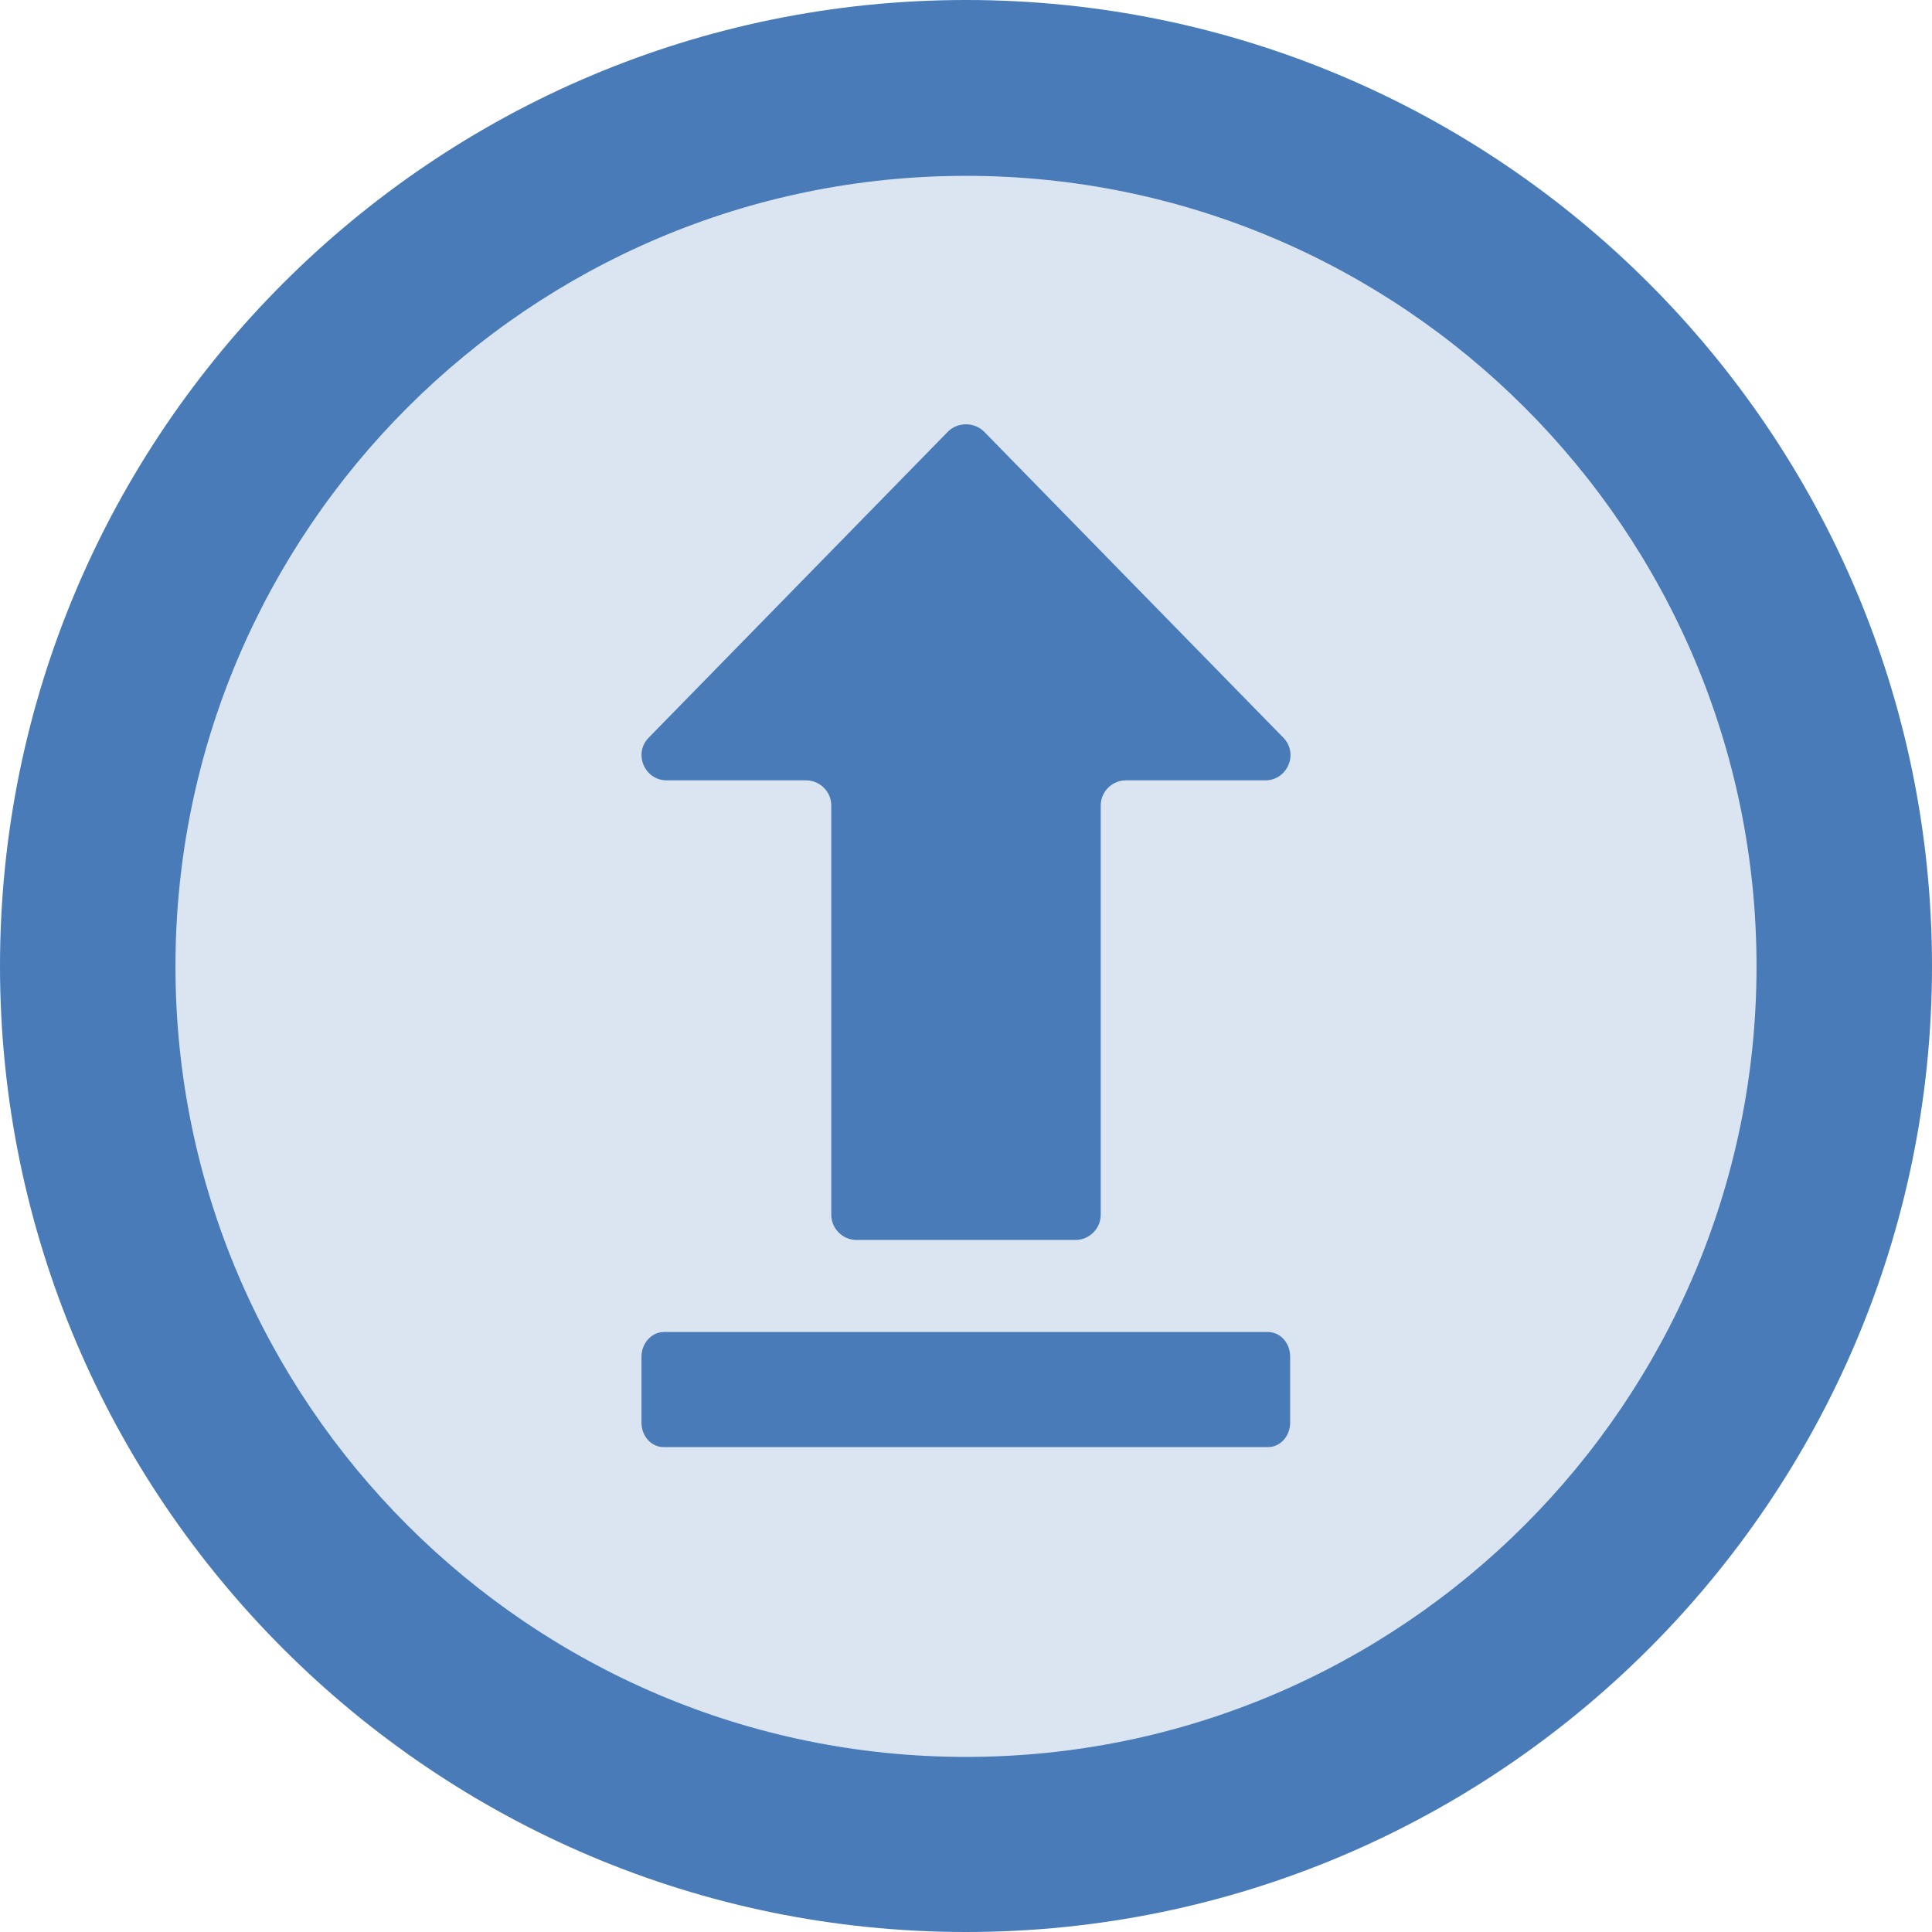
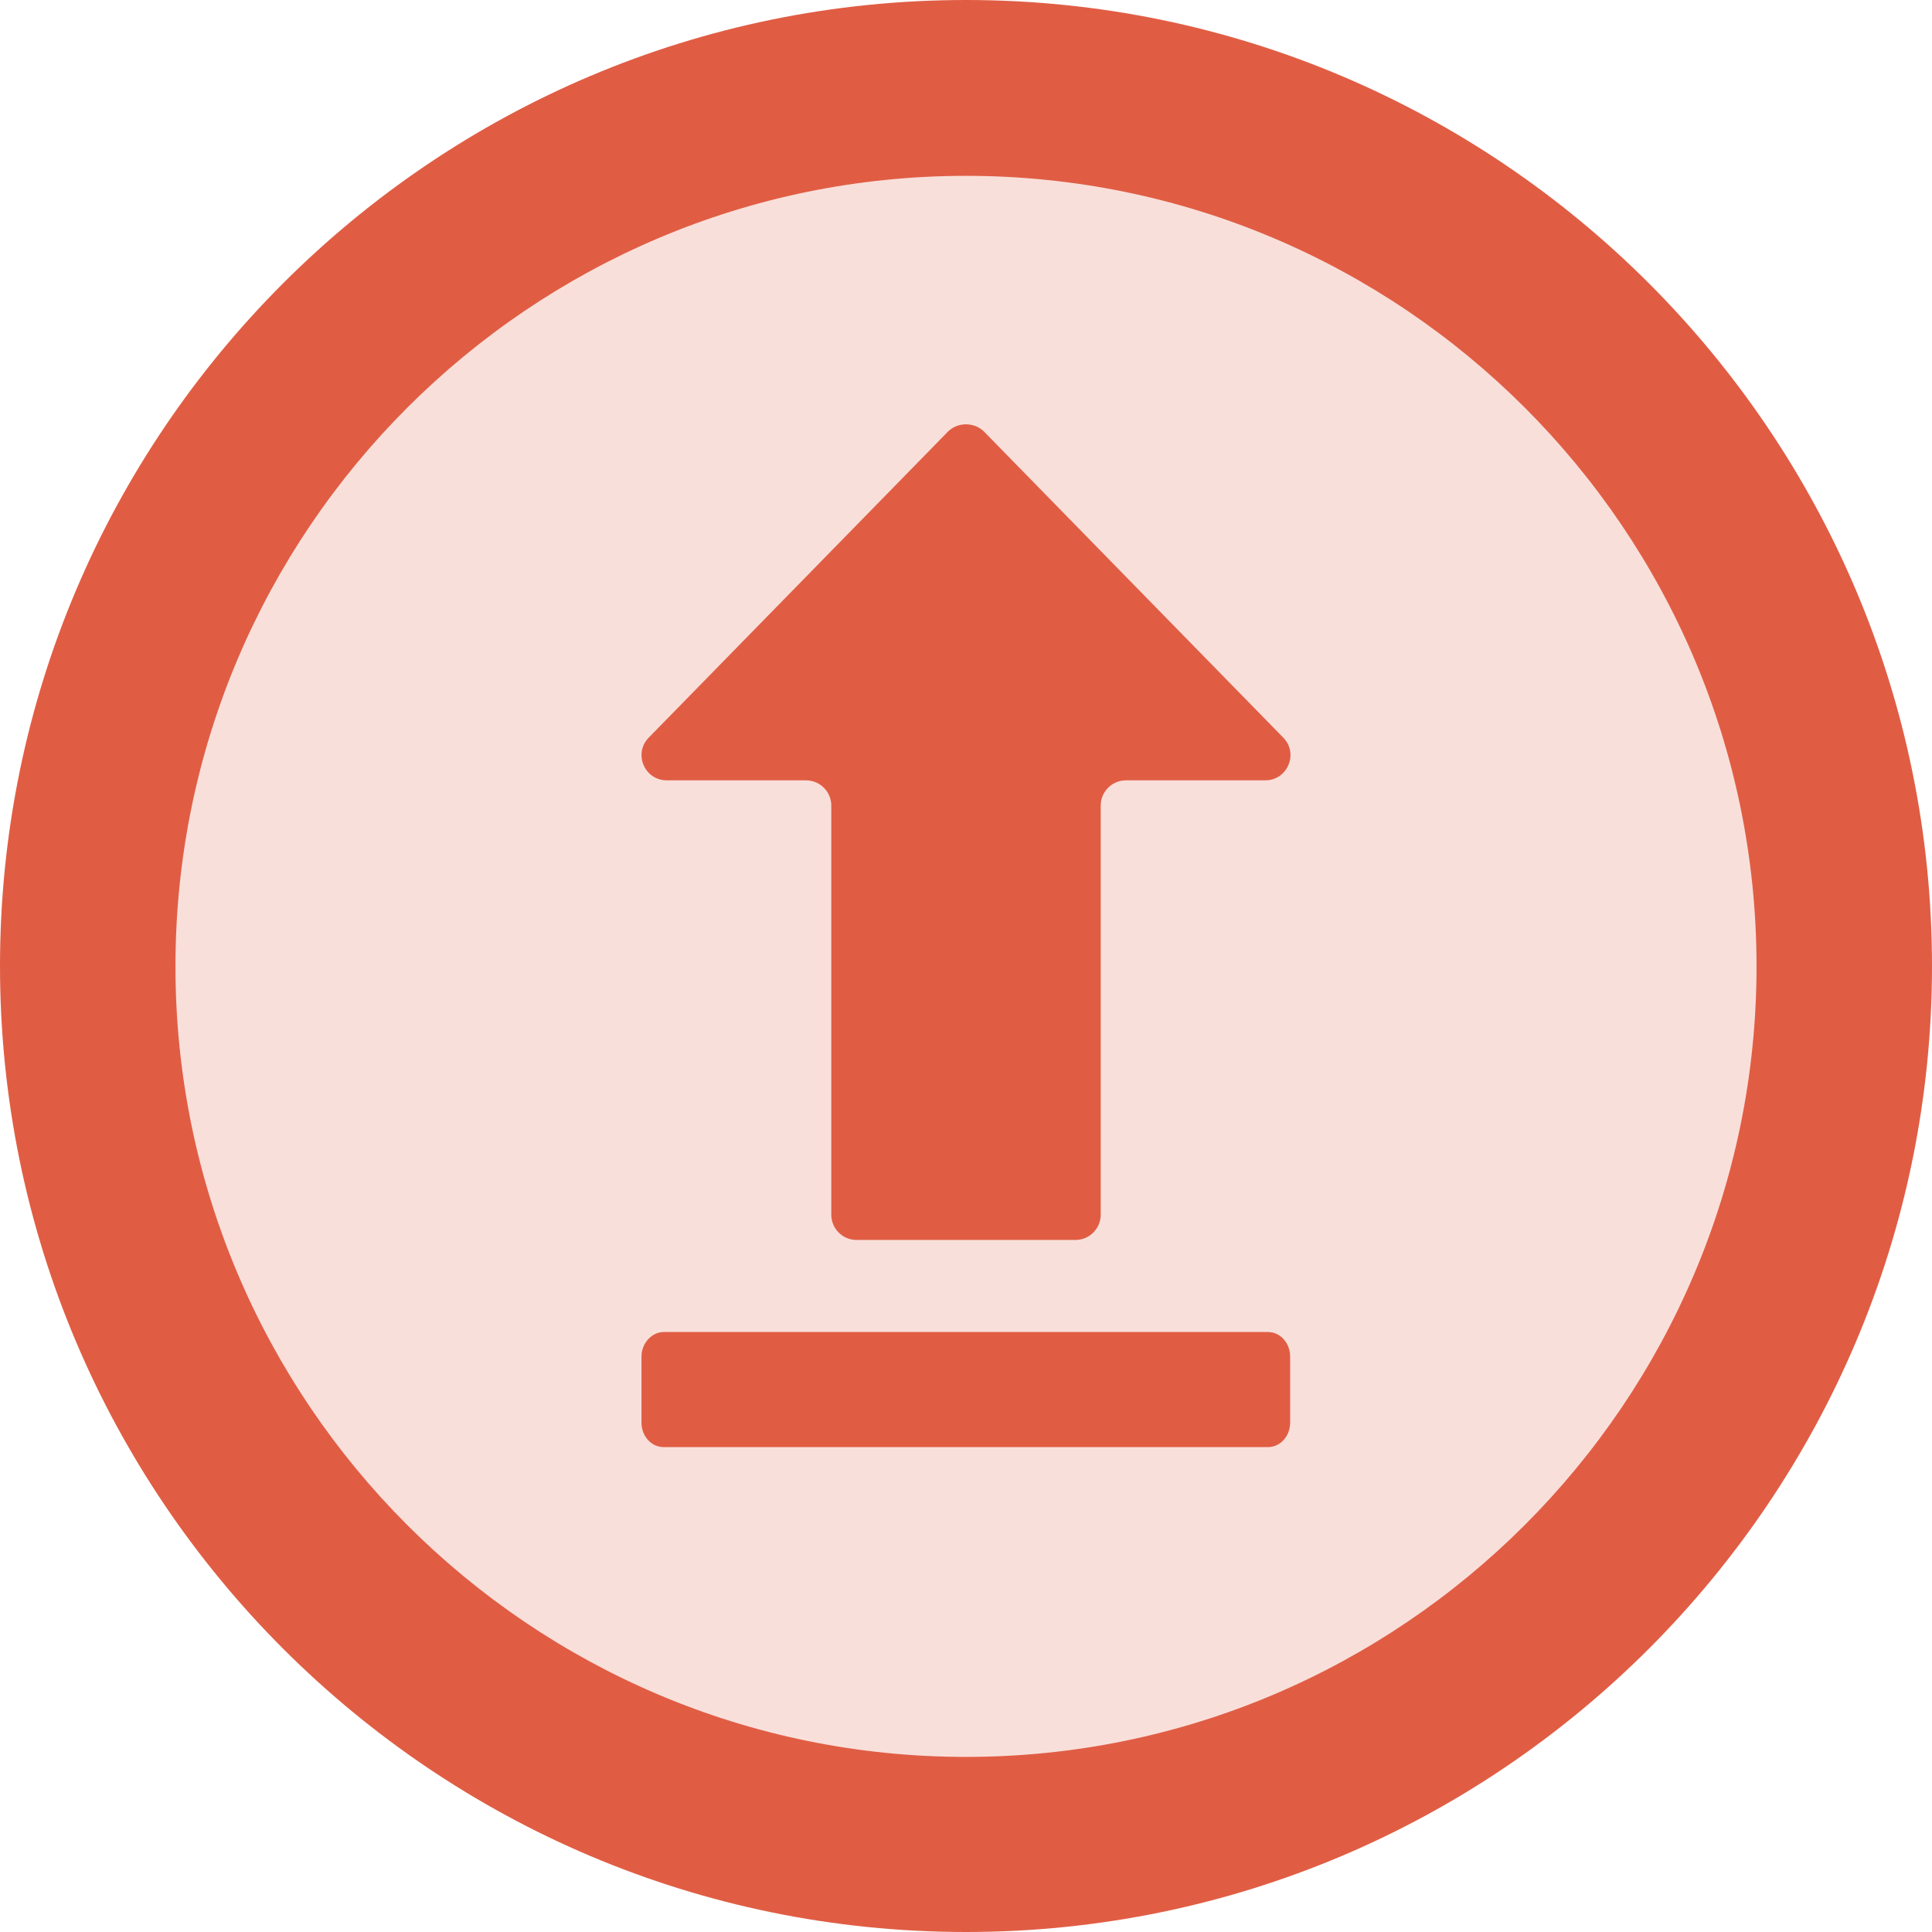
<svg xmlns="http://www.w3.org/2000/svg" xml:space="preserve" viewBox="0 0 512 512">
-   <circle cx="256" cy="256" r="232.7" style="opacity:.2;fill:#487bb7" />
-   <path d="M256 512C114.8 512 0 397.2 0 256S114.8 0 256 0s256 114.8 256 256-114.8 256-256 256m0-465.4c-115.5 0-209.5 94-209.5 209.5s94 209.5 209.5 209.5 209.5-94 209.5-209.5c0-115.6-94-209.5-209.5-209.5M175.9 353H336c3.3 0 5.9 2.9 5.9 6.5V377c0 3.6-2.6 6.5-5.9 6.5H175.9c-3.3 0-5.9-2.9-5.9-6.5v-17.5c0-3.5 2.7-6.5 5.9-6.5m75.3-238.6-79.3 81.1c-4.1 4.2-1.1 11.3 4.8 11.3h36.9c3.7 0 6.7 3 6.7 6.7v108.4c0 3.7 3 6.7 6.7 6.7h58c3.7 0 6.7-3 6.7-6.7V213.5c0-3.7 3-6.7 6.7-6.7h36.9c5.9 0 8.9-7.1 4.8-11.3l-79.3-81.1c-2.6-2.6-7-2.6-9.6 0" style="fill:#487bb7" />
+   <circle cx="256" cy="256" r="232.7" style="opacity:.2;fill:#e05d44" />
+   <path d="M256 512C114.8 512 0 397.2 0 256S114.8 0 256 0s256 114.8 256 256-114.8 256-256 256m0-465.4c-115.5 0-209.5 94-209.5 209.5s94 209.5 209.5 209.5 209.5-94 209.5-209.5c0-115.6-94-209.5-209.5-209.5M175.9 353H336c3.3 0 5.9 2.9 5.9 6.5V377c0 3.6-2.6 6.5-5.9 6.5H175.9c-3.3 0-5.9-2.9-5.9-6.5v-17.5c0-3.5 2.7-6.5 5.9-6.5m75.3-238.6-79.3 81.1c-4.1 4.2-1.1 11.3 4.8 11.3h36.9c3.7 0 6.7 3 6.7 6.7v108.4c0 3.7 3 6.7 6.7 6.7h58c3.7 0 6.7-3 6.7-6.7V213.5c0-3.7 3-6.7 6.7-6.7h36.9c5.9 0 8.9-7.1 4.8-11.3l-79.3-81.1c-2.6-2.6-7-2.6-9.6 0" style="fill:#e05d44" />
</svg>
